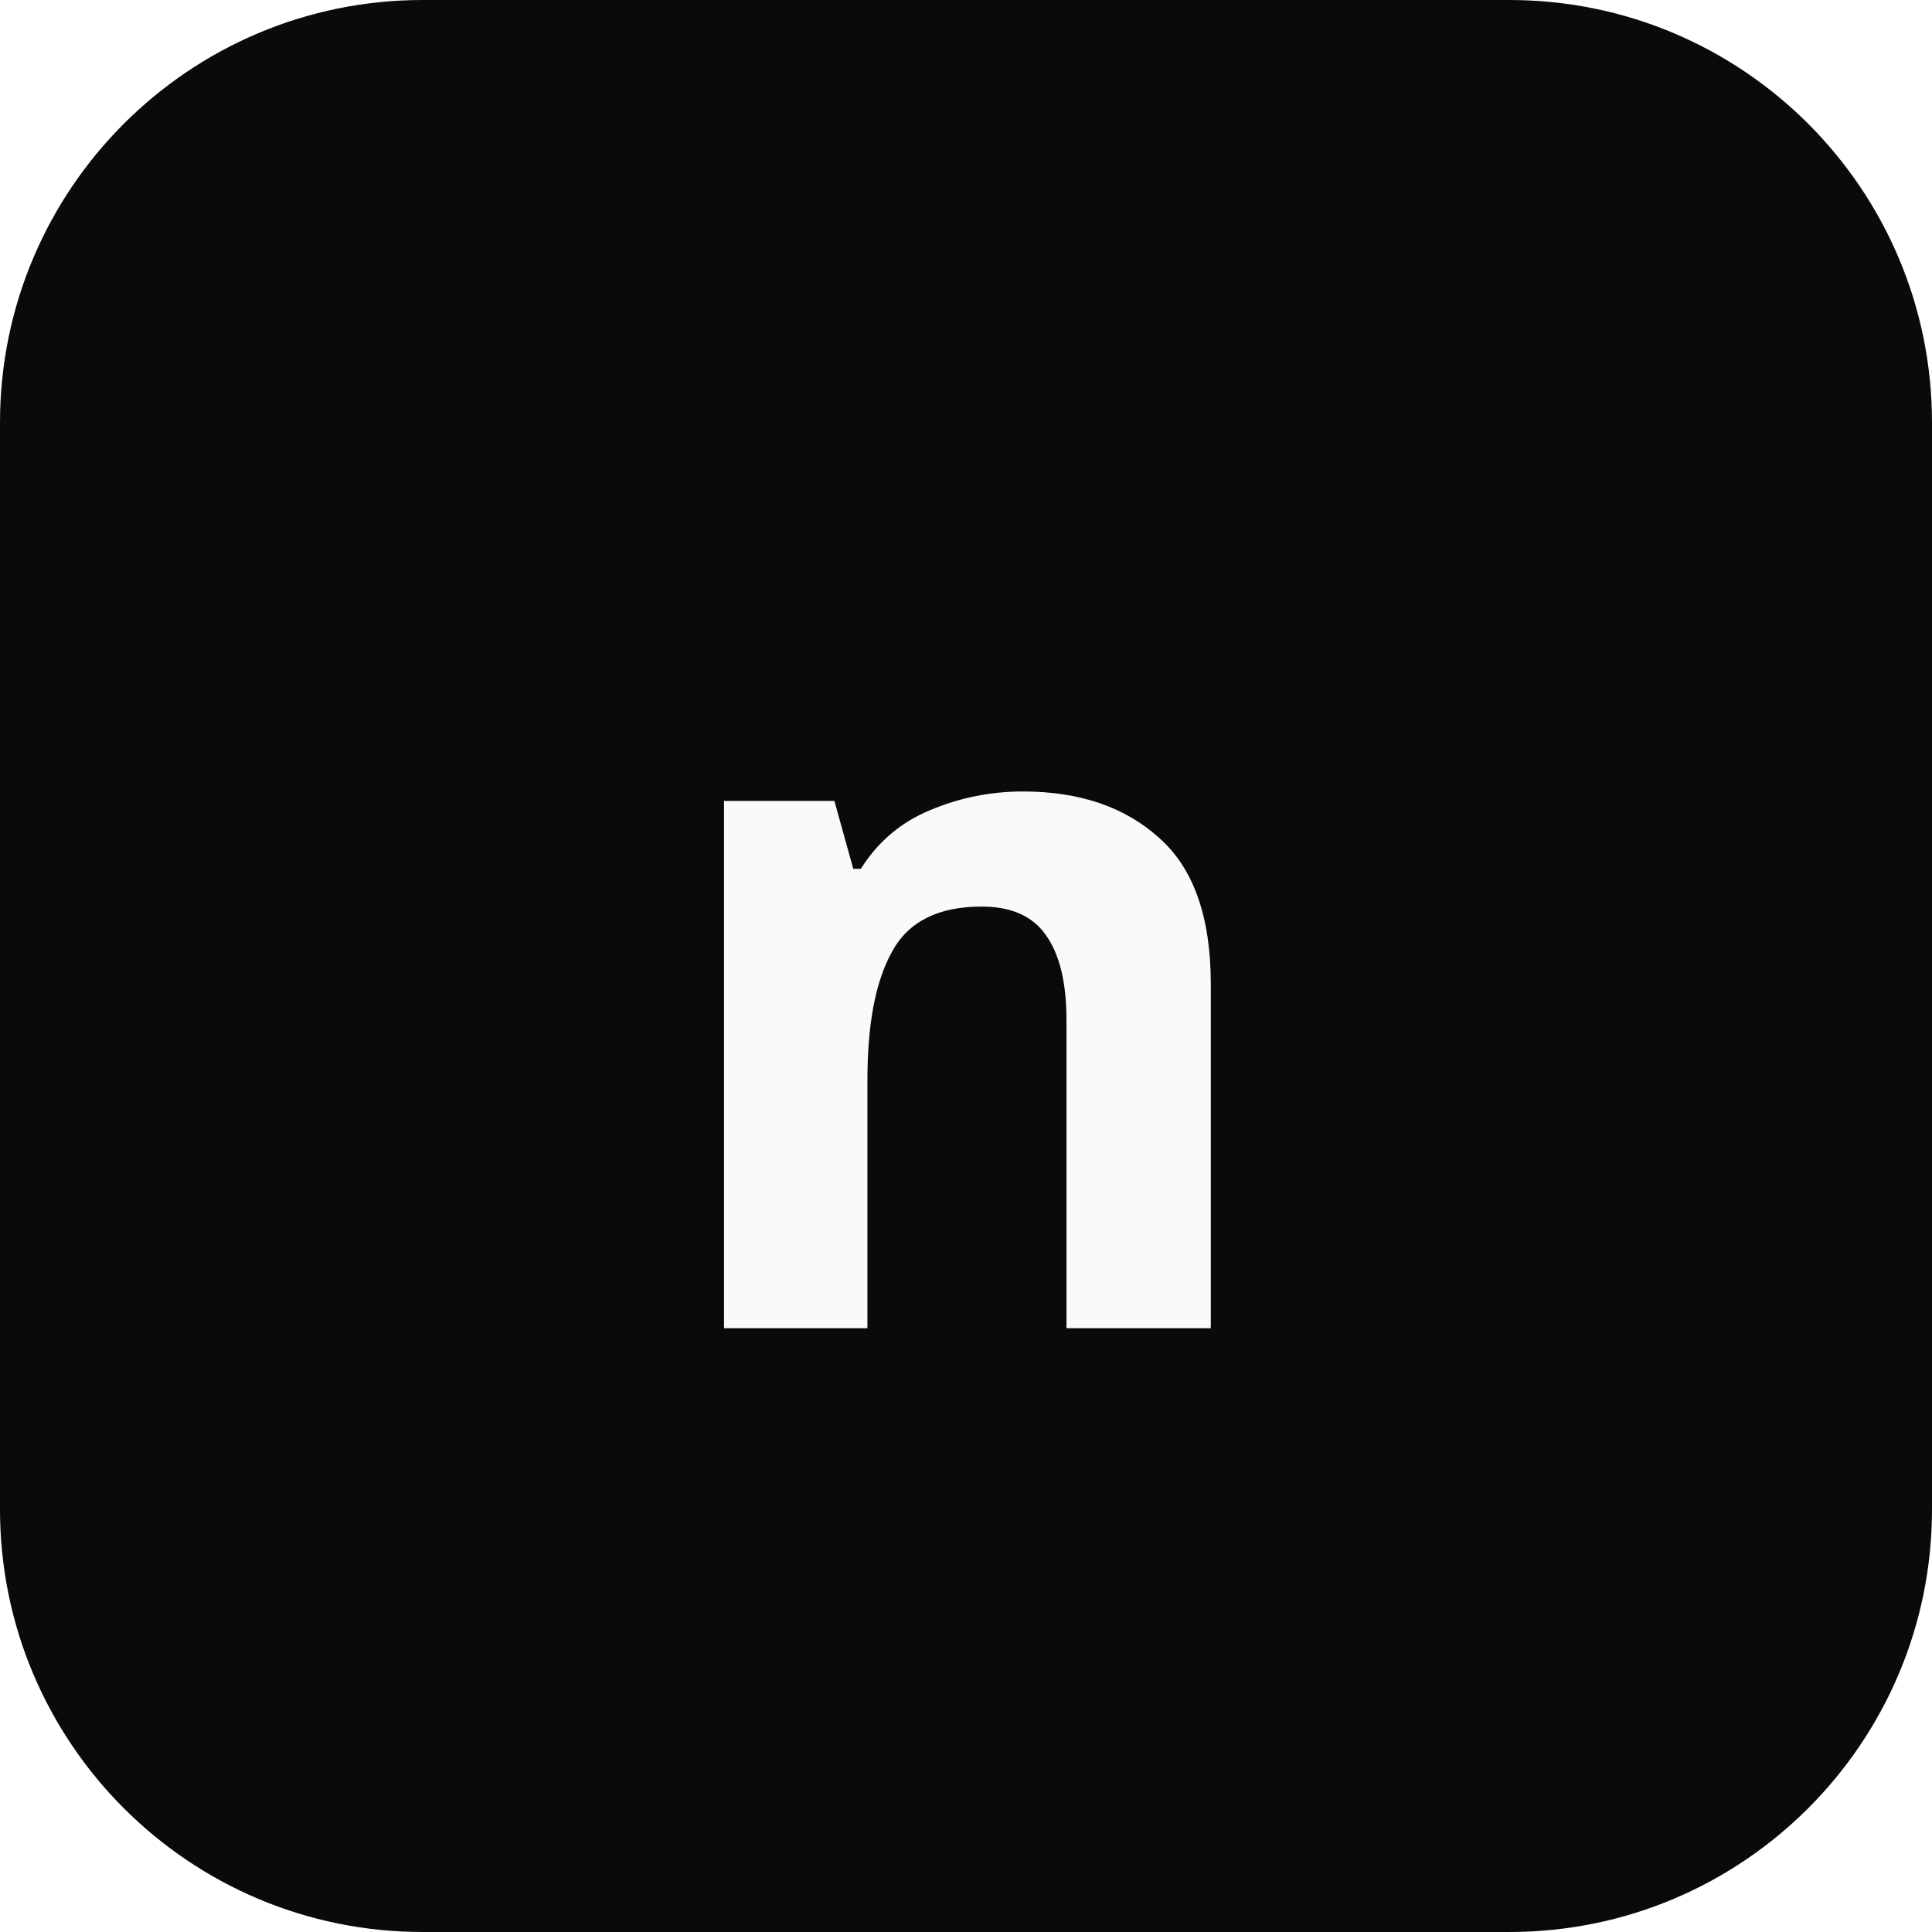
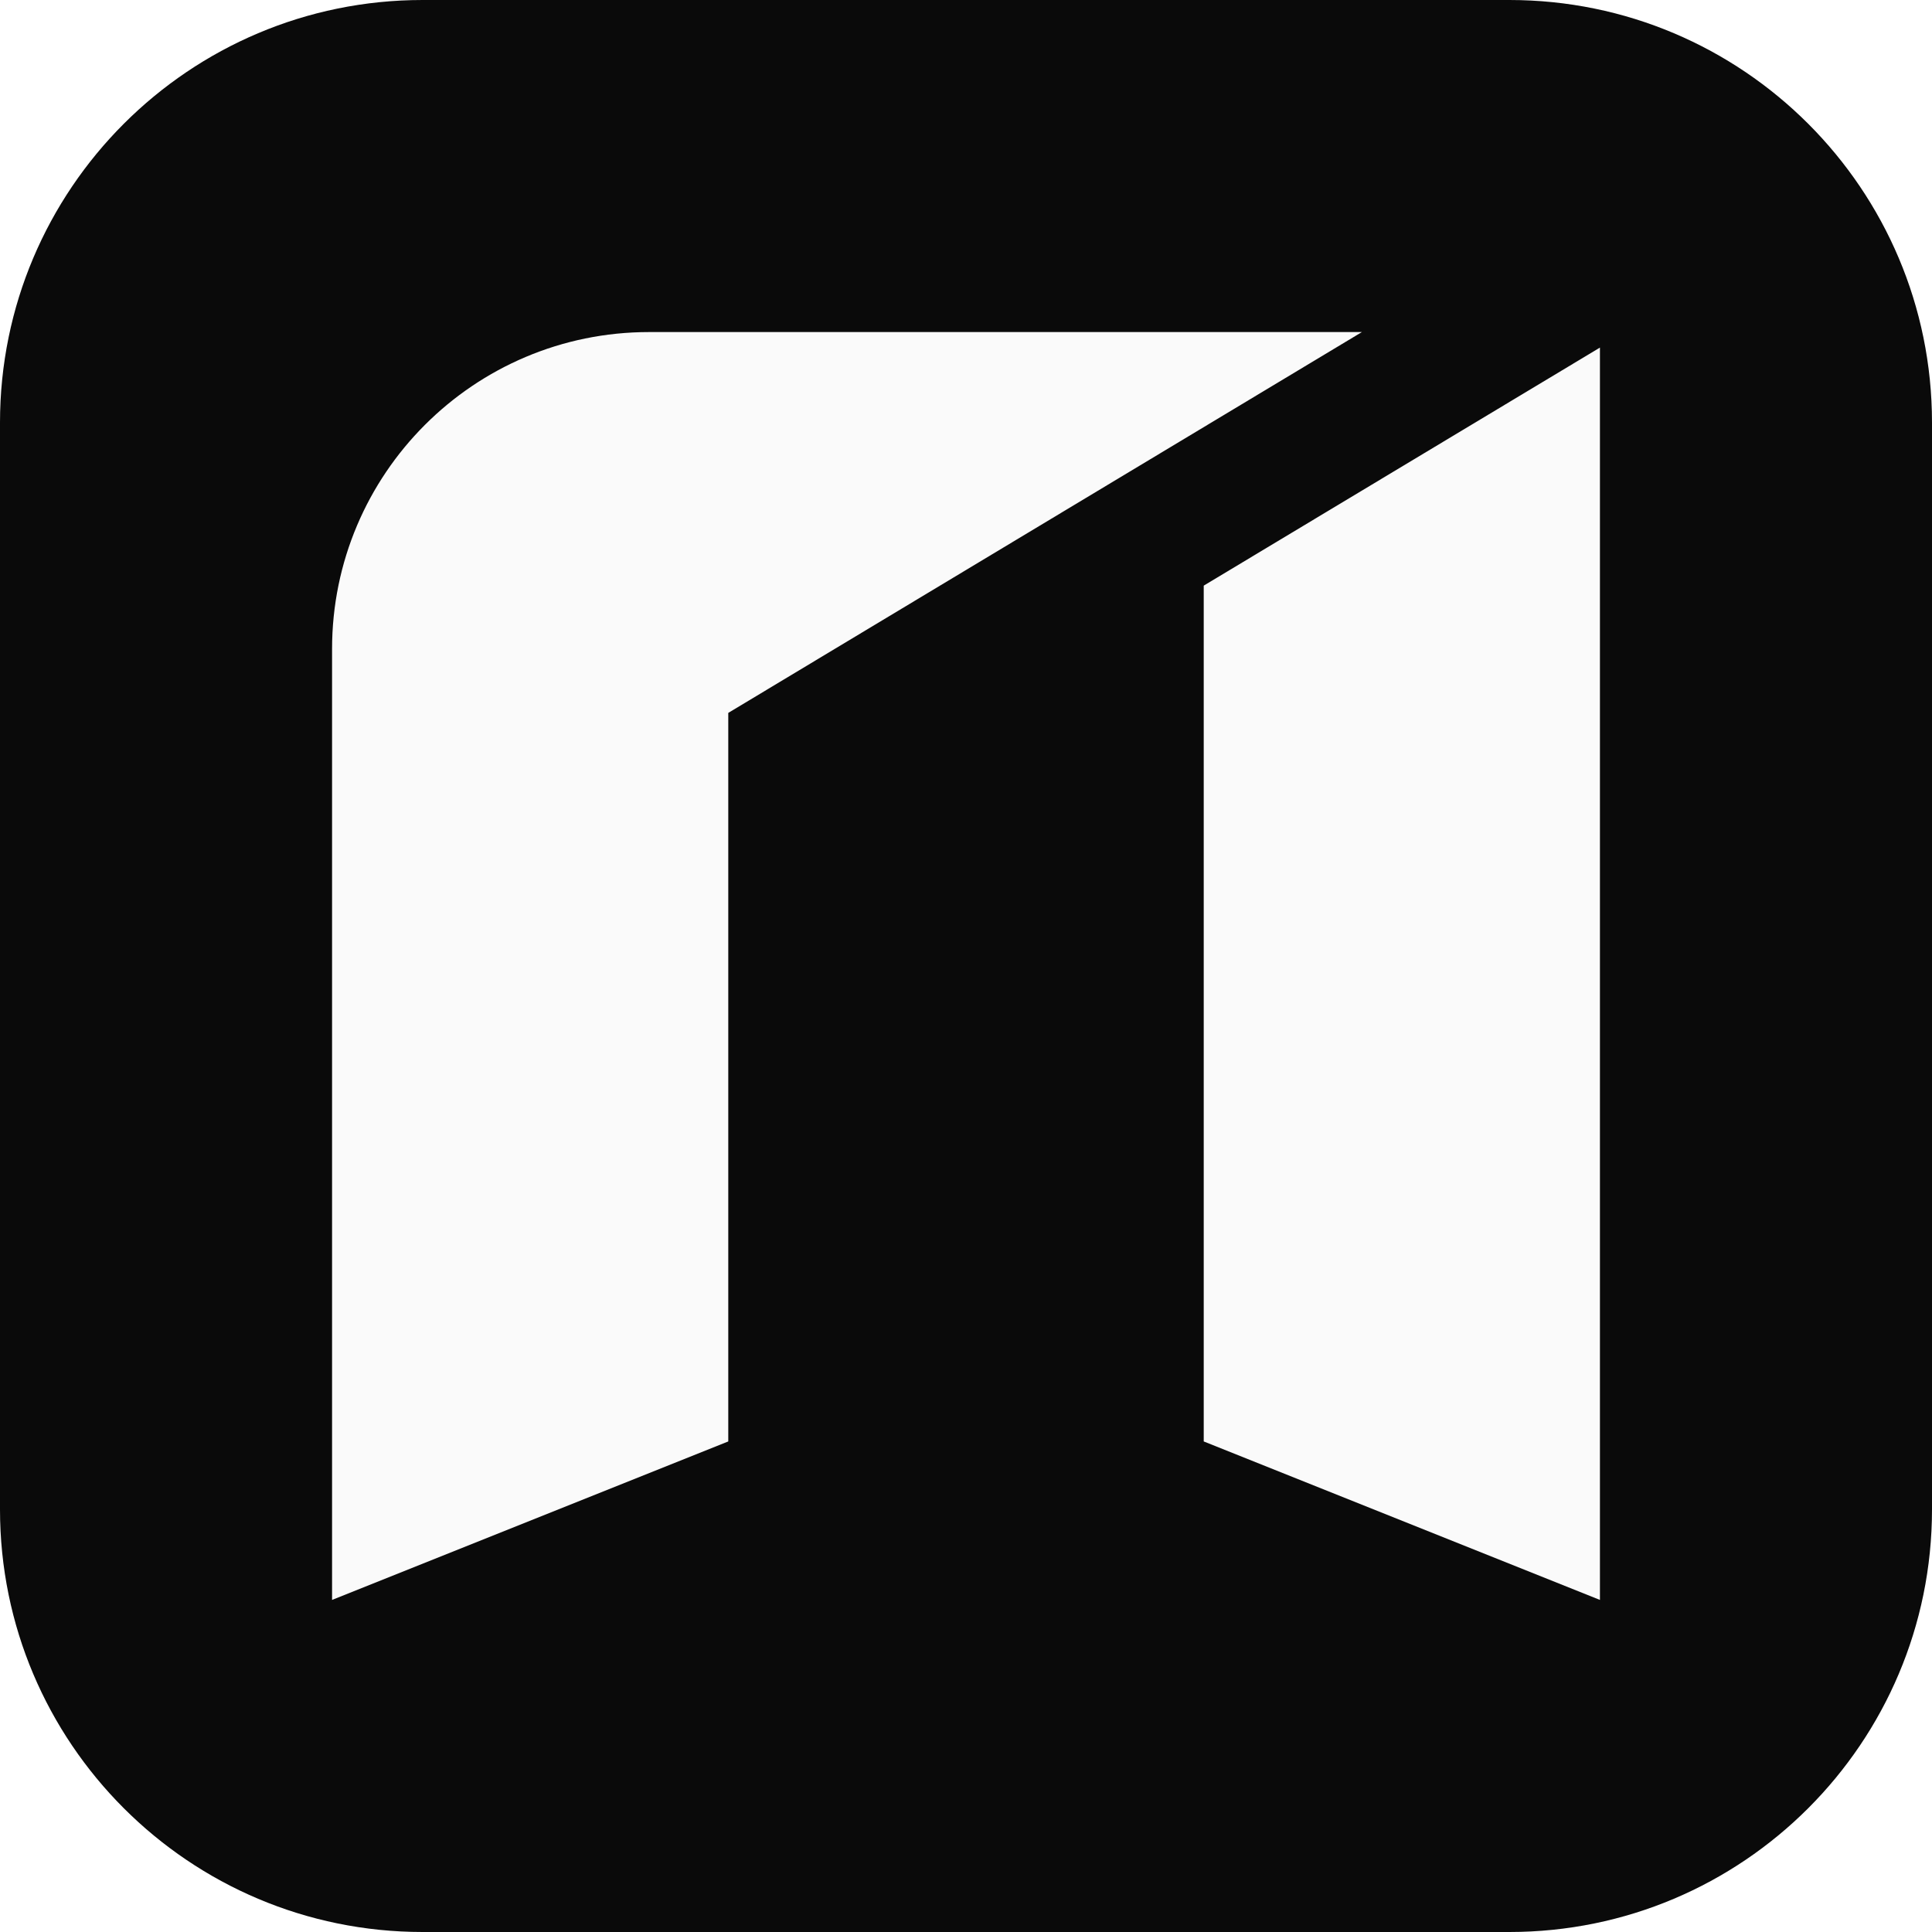
<svg xmlns="http://www.w3.org/2000/svg" viewBox="0 0 32 32">
-   <rect width="32" height="32" rx="7" fill="#0a0a0a" />
-   <text x="16" y="22" font-family="system-ui,sans-serif" font-size="16" font-weight="700" text-anchor="middle" fill="#fafafa">n</text>
+   <style>rect{fill:#0a0a0a}path{fill:#fafafa}@media (prefers-color-scheme:dark){rect{fill:#fafafa}path{fill:#0a0a0a}}</style>
+   <rect width="32" height="32" rx="7" />
+   <g transform="translate(5.5 5.5) scale(.2625) translate(-10 -10)">
+     <path d="M10 90 V30 A20 20 0 0 1 30 10 H74.98 L35 34.03 V80 Z M65 26 L90 10.98 V90 L65 80 Z" />
+   </g>
</svg>
